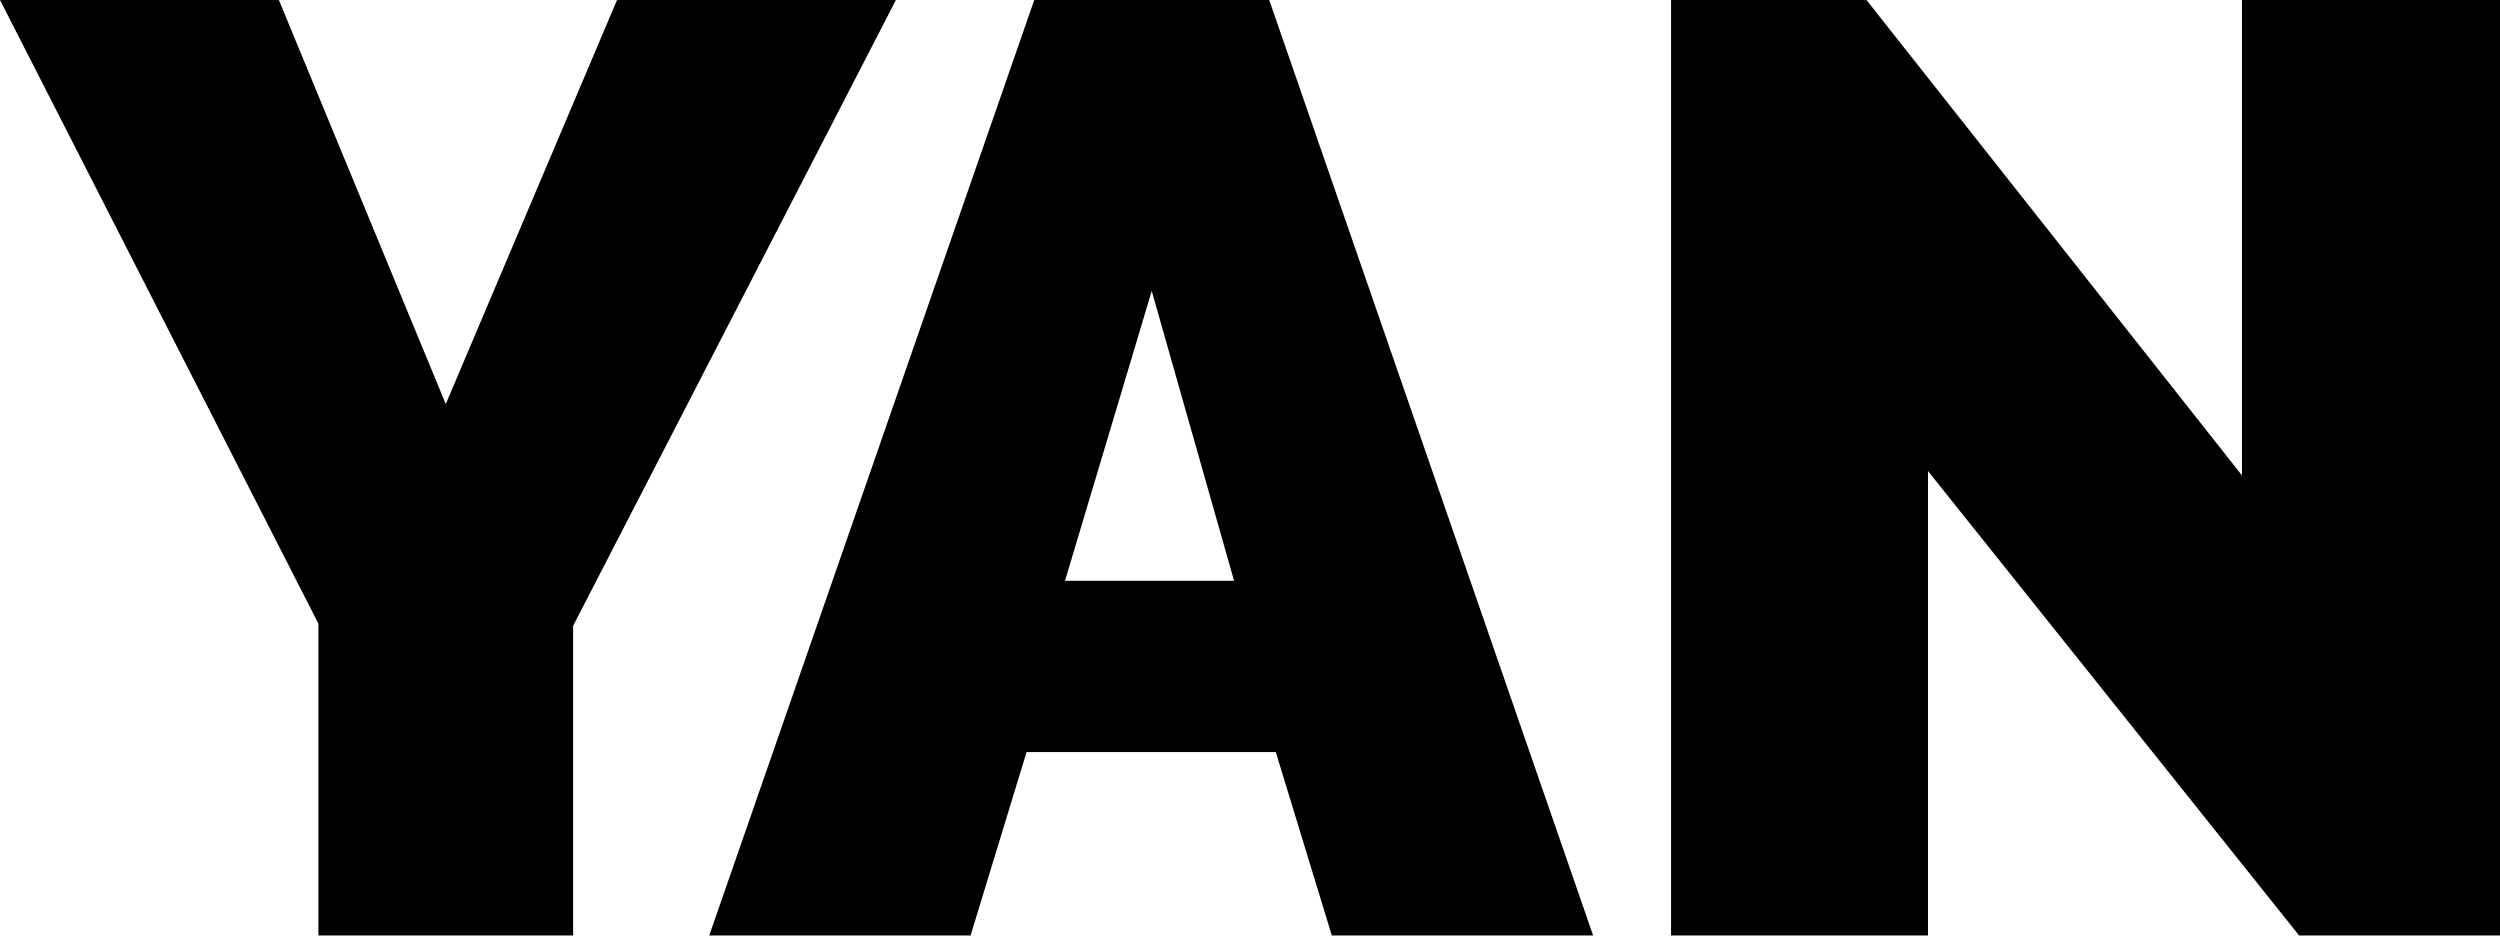
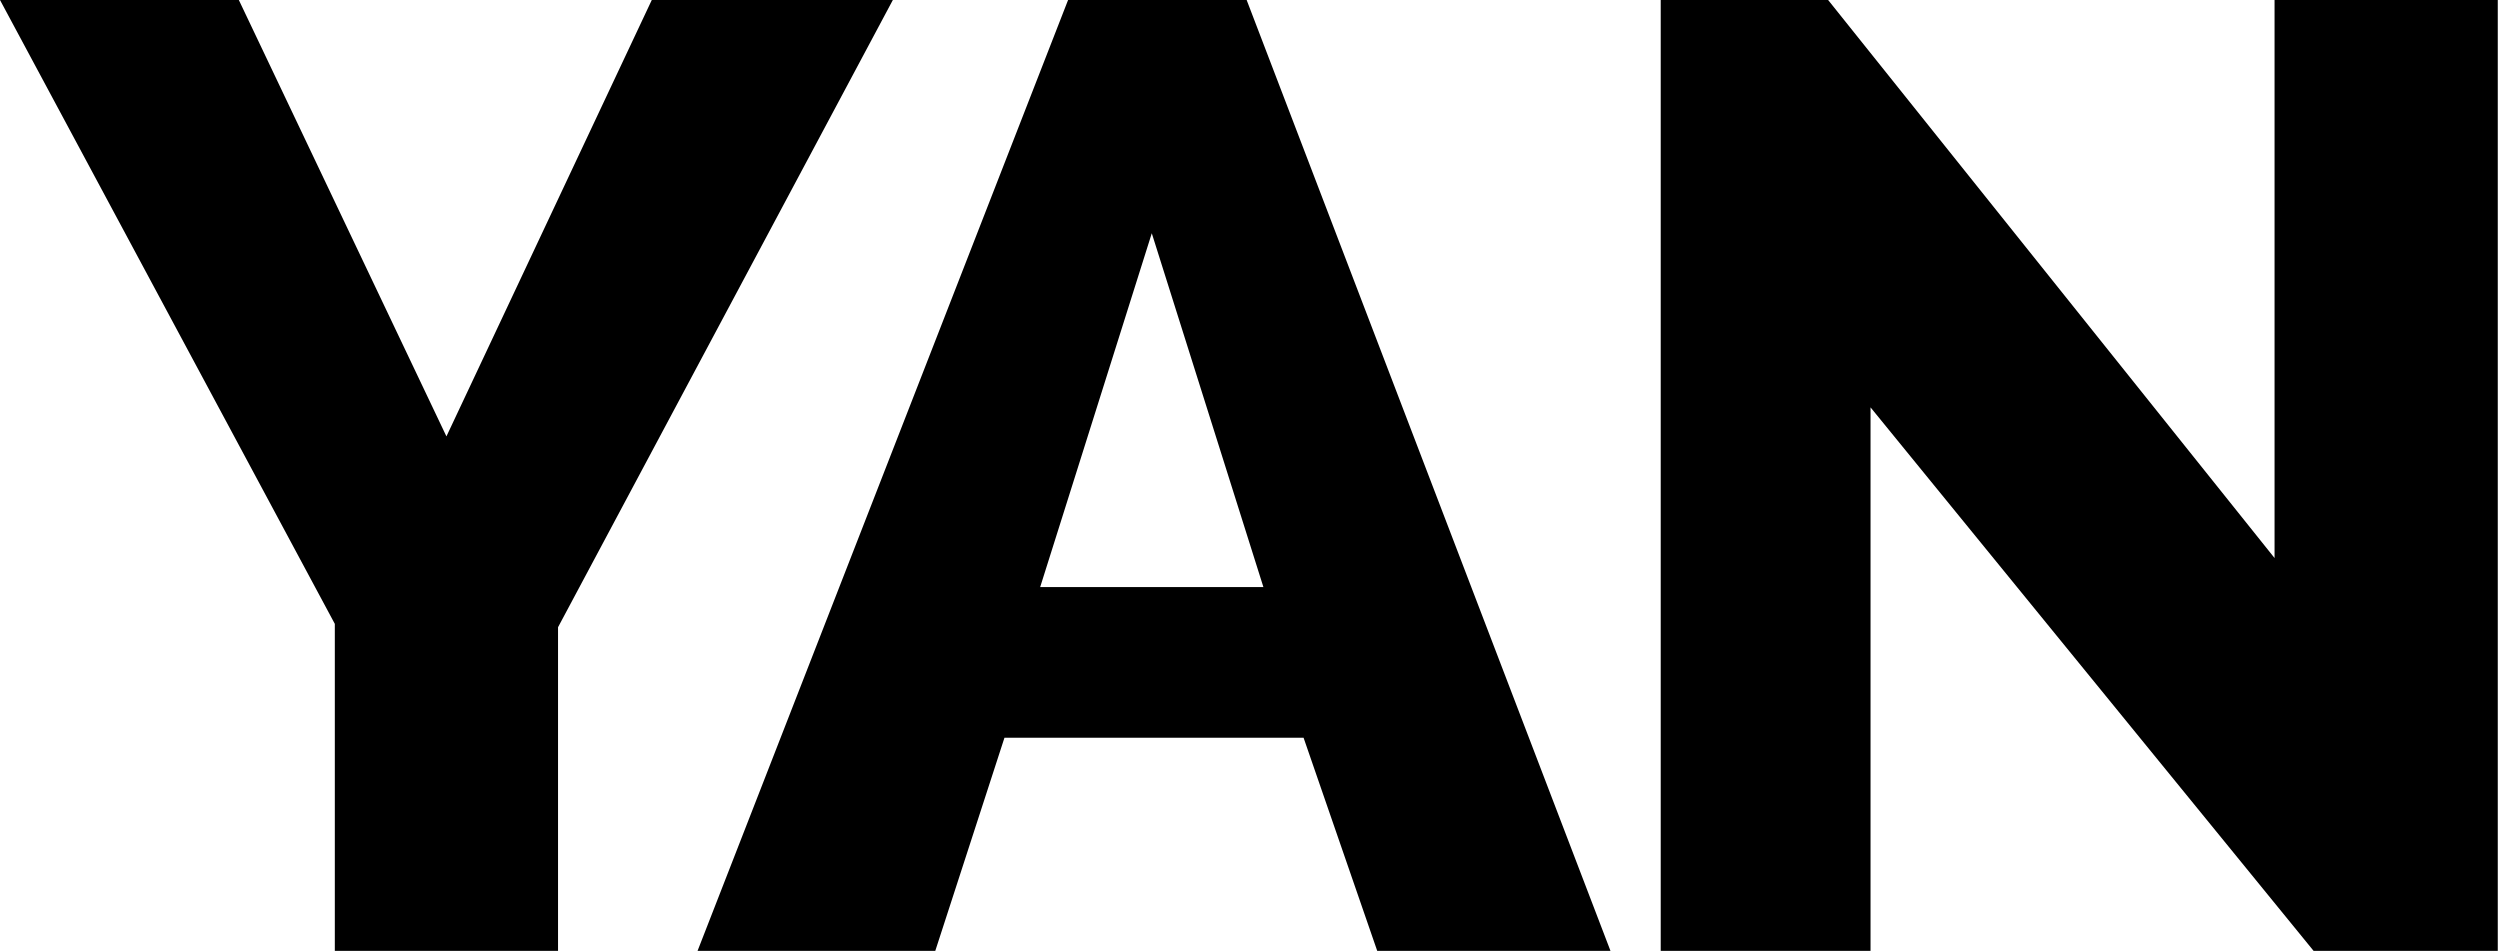
- <svg xmlns="http://www.w3.org/2000/svg" viewBox="0 0 22.77 8.52">
-   <path d="M2.54,0,4.06,3.68,5.62,0H8.16L5.22,5.7V8.52H2.9V5.68L0,0ZM9.42,0h2.14l2.95,8.52H12.13l-.51-1.67H9.35L8.84,8.52H6.46Zm1.82,5.29-.75-2.64L9.7,5.29Zm6.32-1V8.52H15.22V0H17l3.42,4.33V0H22.8V8.52H20.94Z" />
+ <svg xmlns="http://www.w3.org/2000/svg" viewBox="0 0 22.4 8.52">
+   <path d="M2.14,0,4,3.91,5.84,0H8L5,5.62v2.9H3V5.59L0,0ZM6.25,8.52,9.57,0h1.6l3.26,8.52H12.34l-.66-1.91H9L8.38,8.52Zm4.07-6.43-1,3.17h2Zm6.44,1.56V8.52H14.88V0h1.5l4,5V0h2V8.52H20.73Z" />
</svg>
